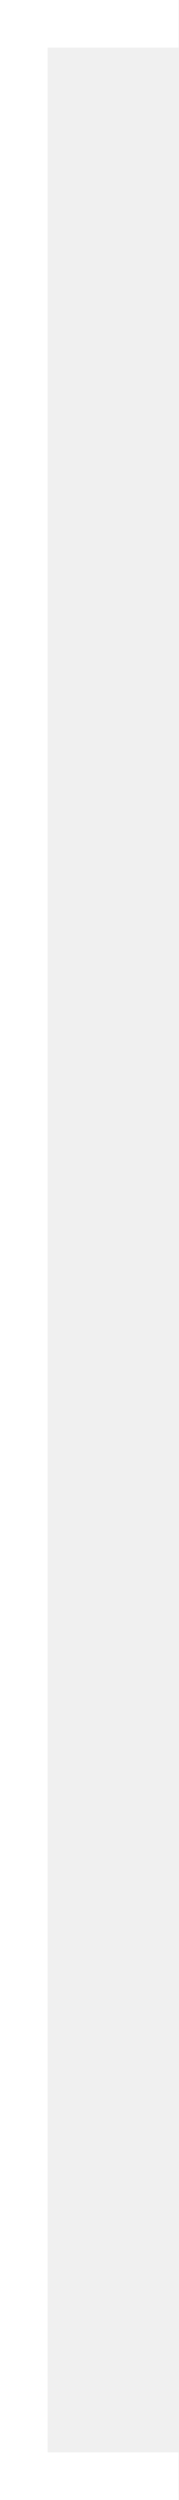
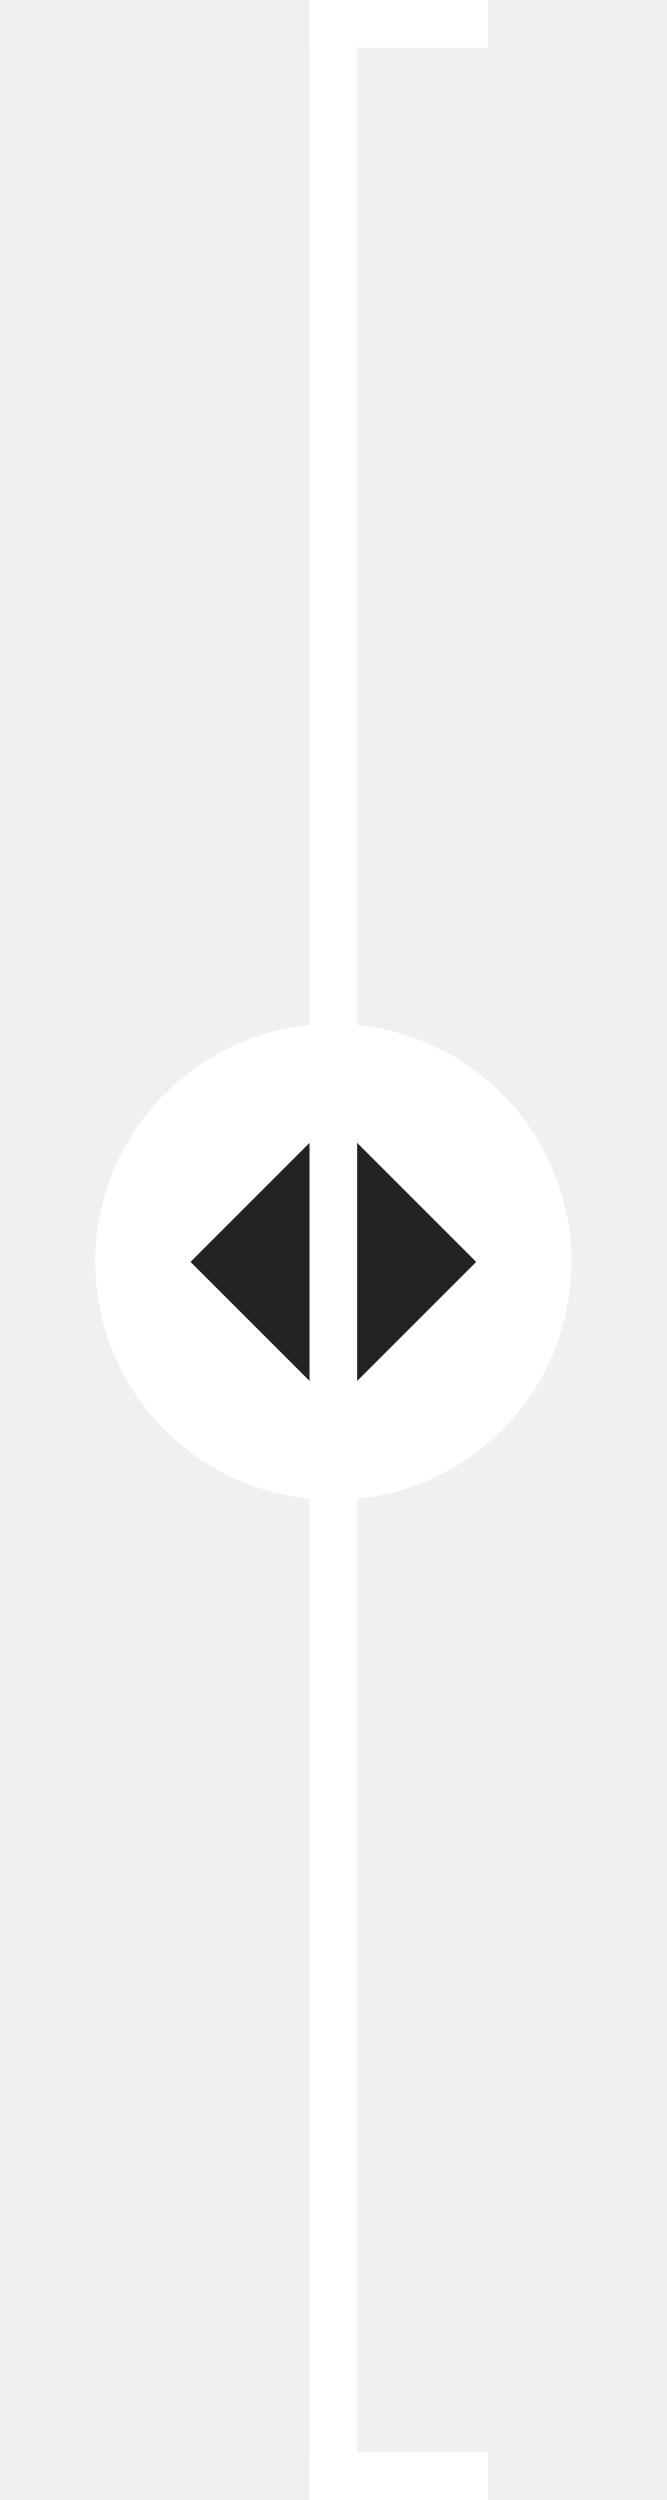
- <svg xmlns="http://www.w3.org/2000/svg" width="7.5" height="105" viewBox="0 0 7.5 105">
-   <g data-name="그룹 10420">
-     <path data-name="선 24" transform="translate(1)" style="fill:none;stroke:#fff;stroke-width:2px" d="M0 0v105" />
-     <path data-name="사각형 2505" transform="rotate(90 -47.75 55.25)" style="fill:#fff;" d="M0 0h2v6H0z" />
-     <path data-name="사각형 2506" transform="rotate(90 3.75 3.75)" style="fill:#fff;" d="M0 0h2v6H0z" />
+ <svg xmlns="http://www.w3.org/2000/svg" width="28" height="105" viewBox="0 0 28 105">
+   <g data-name="그룹 11857">
+     <g data-name="그룹 11856">
+       <g data-name="그룹 11840">
+         <g data-name="그룹 11810" transform="translate(-483 -1317)">
+           <g data-name="그룹 11809">
+             <path data-name="사각형 2506" transform="rotate(90 -406.75 910.25)" style="fill:#fff" d="M0 0h2v7.5H0z" />
+             <path data-name="사각형 3321" transform="rotate(90 -458.25 961.75)" style="fill:#fff" d="M0 0h2v7.5H0z" />
+             <path data-name="사각형 3320" transform="translate(496 1317)" style="fill:#fff" d="M0 0h2v105H0z" />
+           </g>
+           <g data-name="그룹 11808">
+             <path data-name="패스 8173" d="M10 0A10 10 0 1 1 0 10 10 10 0 0 1 10 0z" transform="translate(487 1360)" style="fill:#fff" />
+             <path data-name="다각형 35" d="m5 0 5 5H0z" transform="rotate(-90 933 442)" style="fill:#232323" />
+             <path data-name="다각형 36" d="m5 0 5 5H0z" transform="rotate(90 -431 934)" style="fill:#232323" />
+           </g>
+           <circle data-name="타원 342" cx="14" cy="14" r="14" transform="translate(483 1356)" style="fill:none" />
+         </g>
+       </g>
+       <path data-name="사각형 3414" style="opacity:0" d="M0 0h28v105H0z" />
+     </g>
  </g>
</svg>
